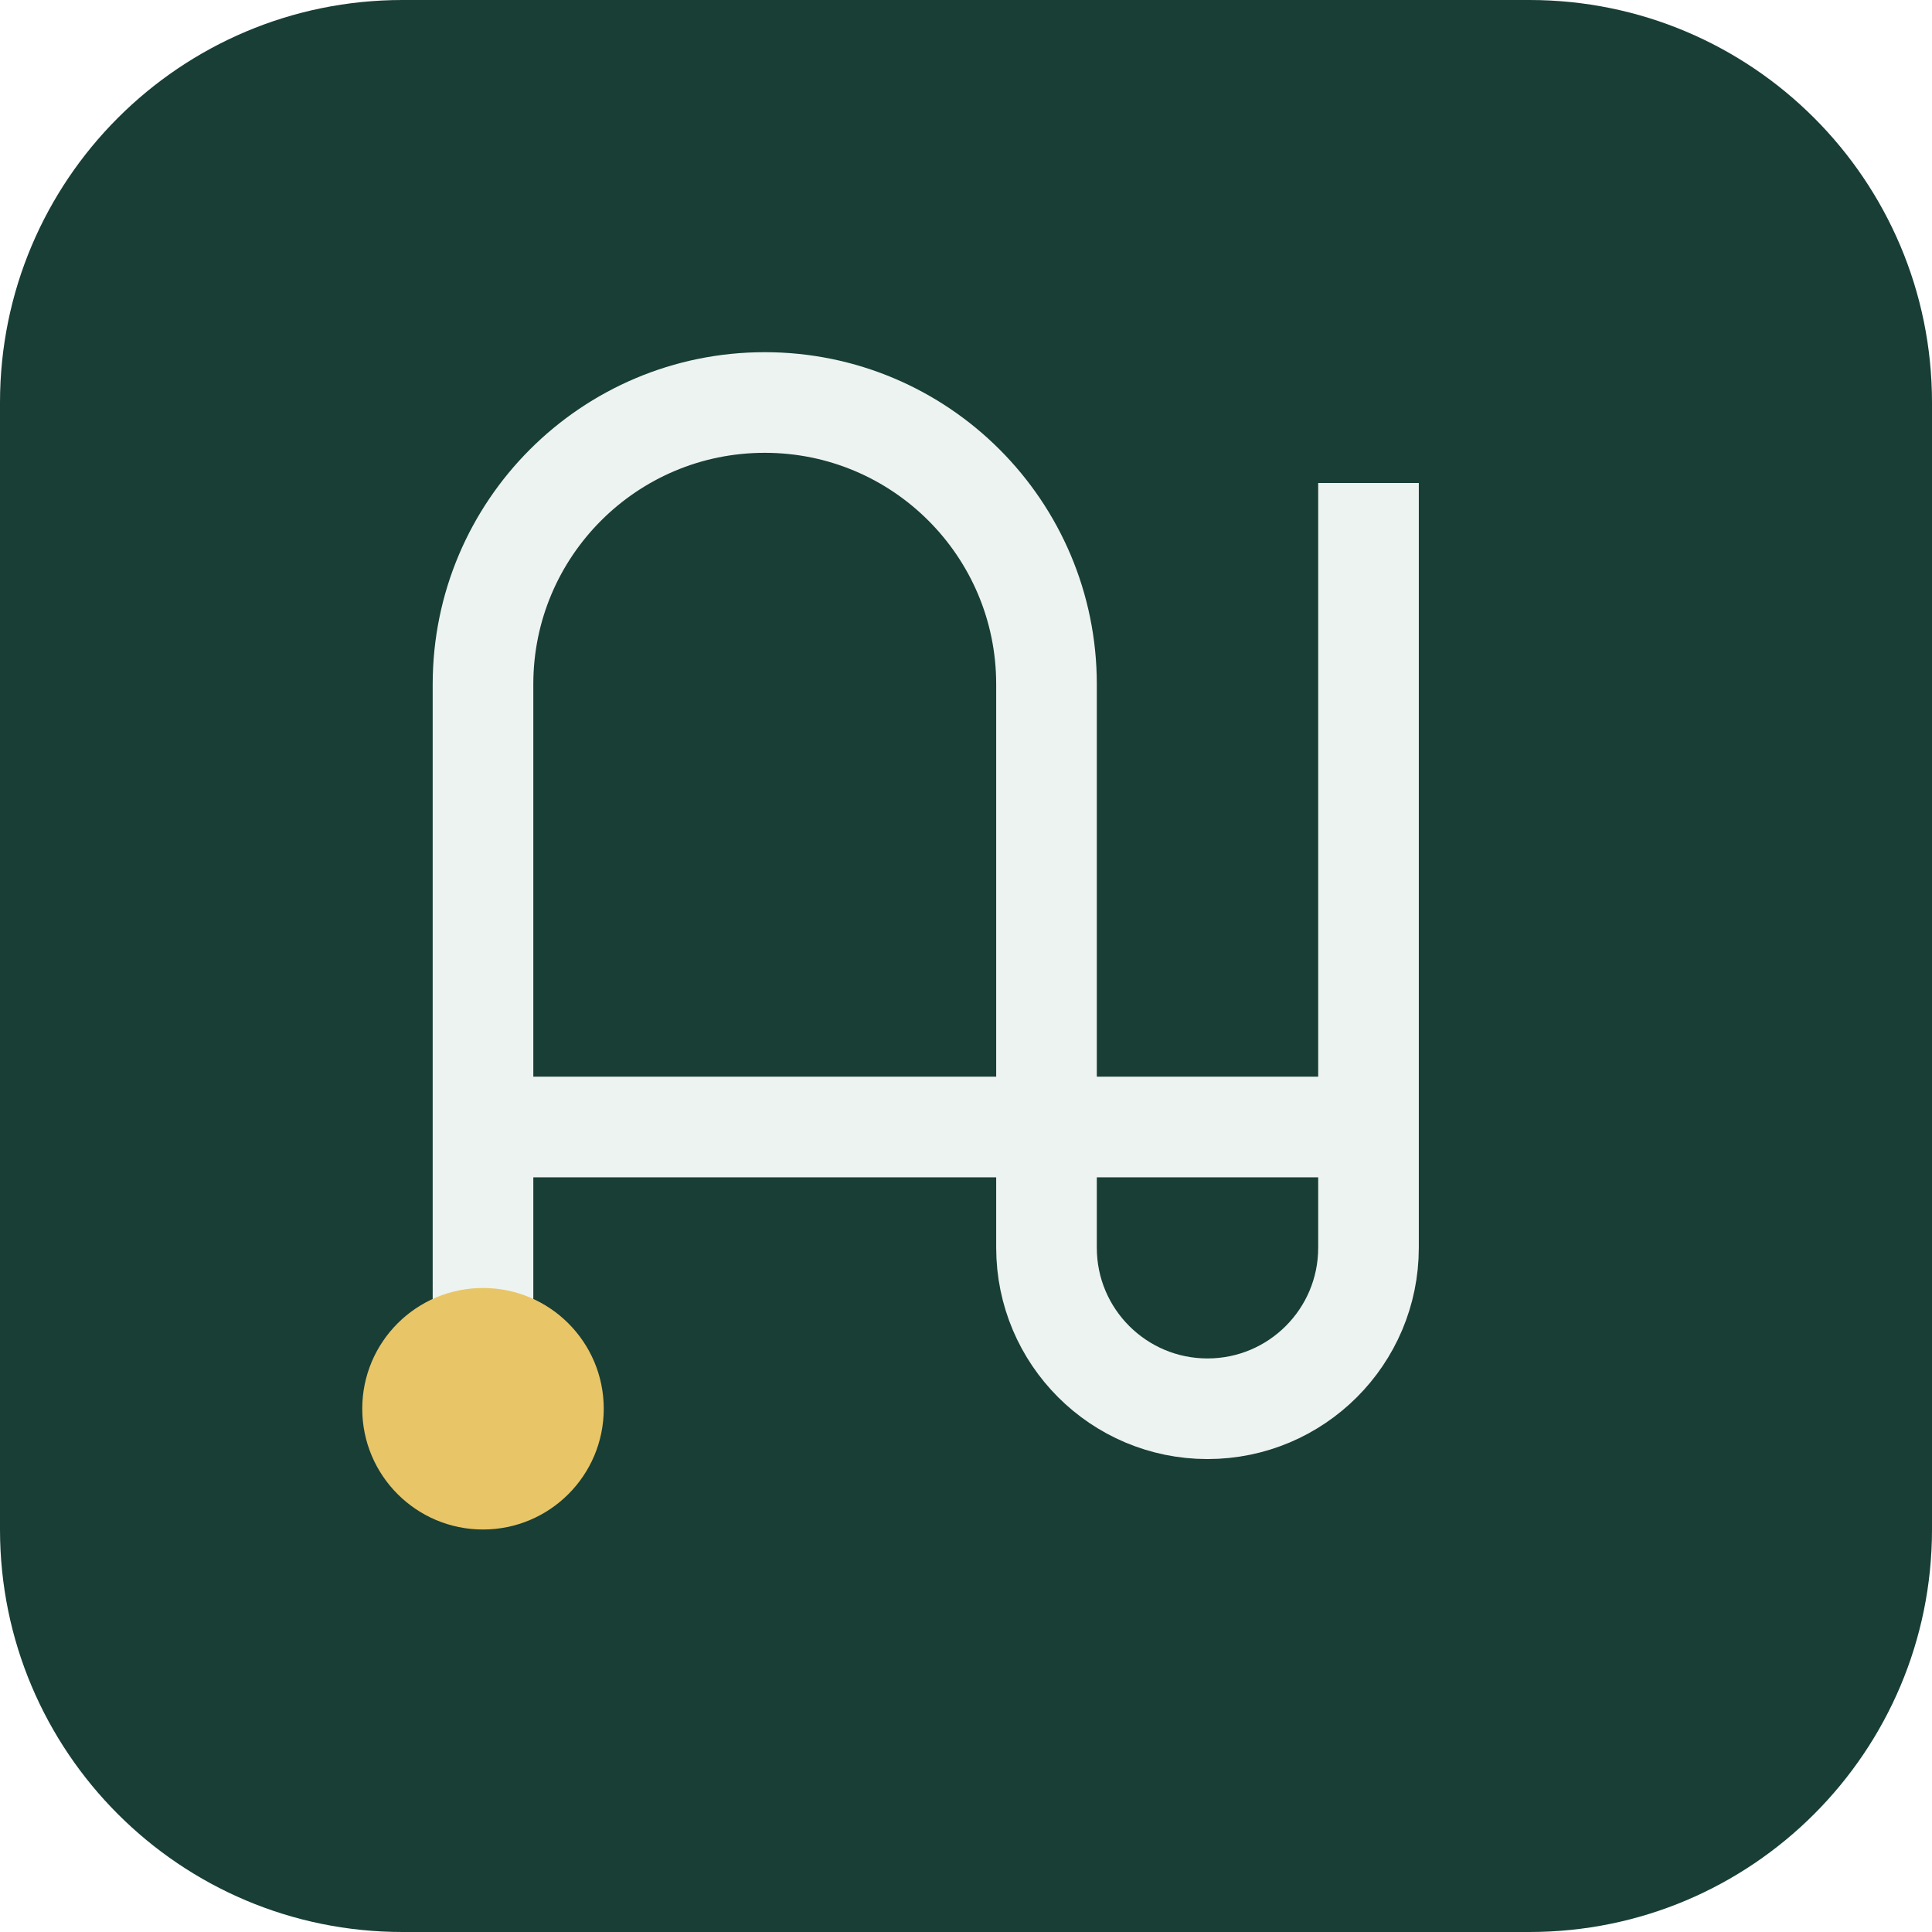
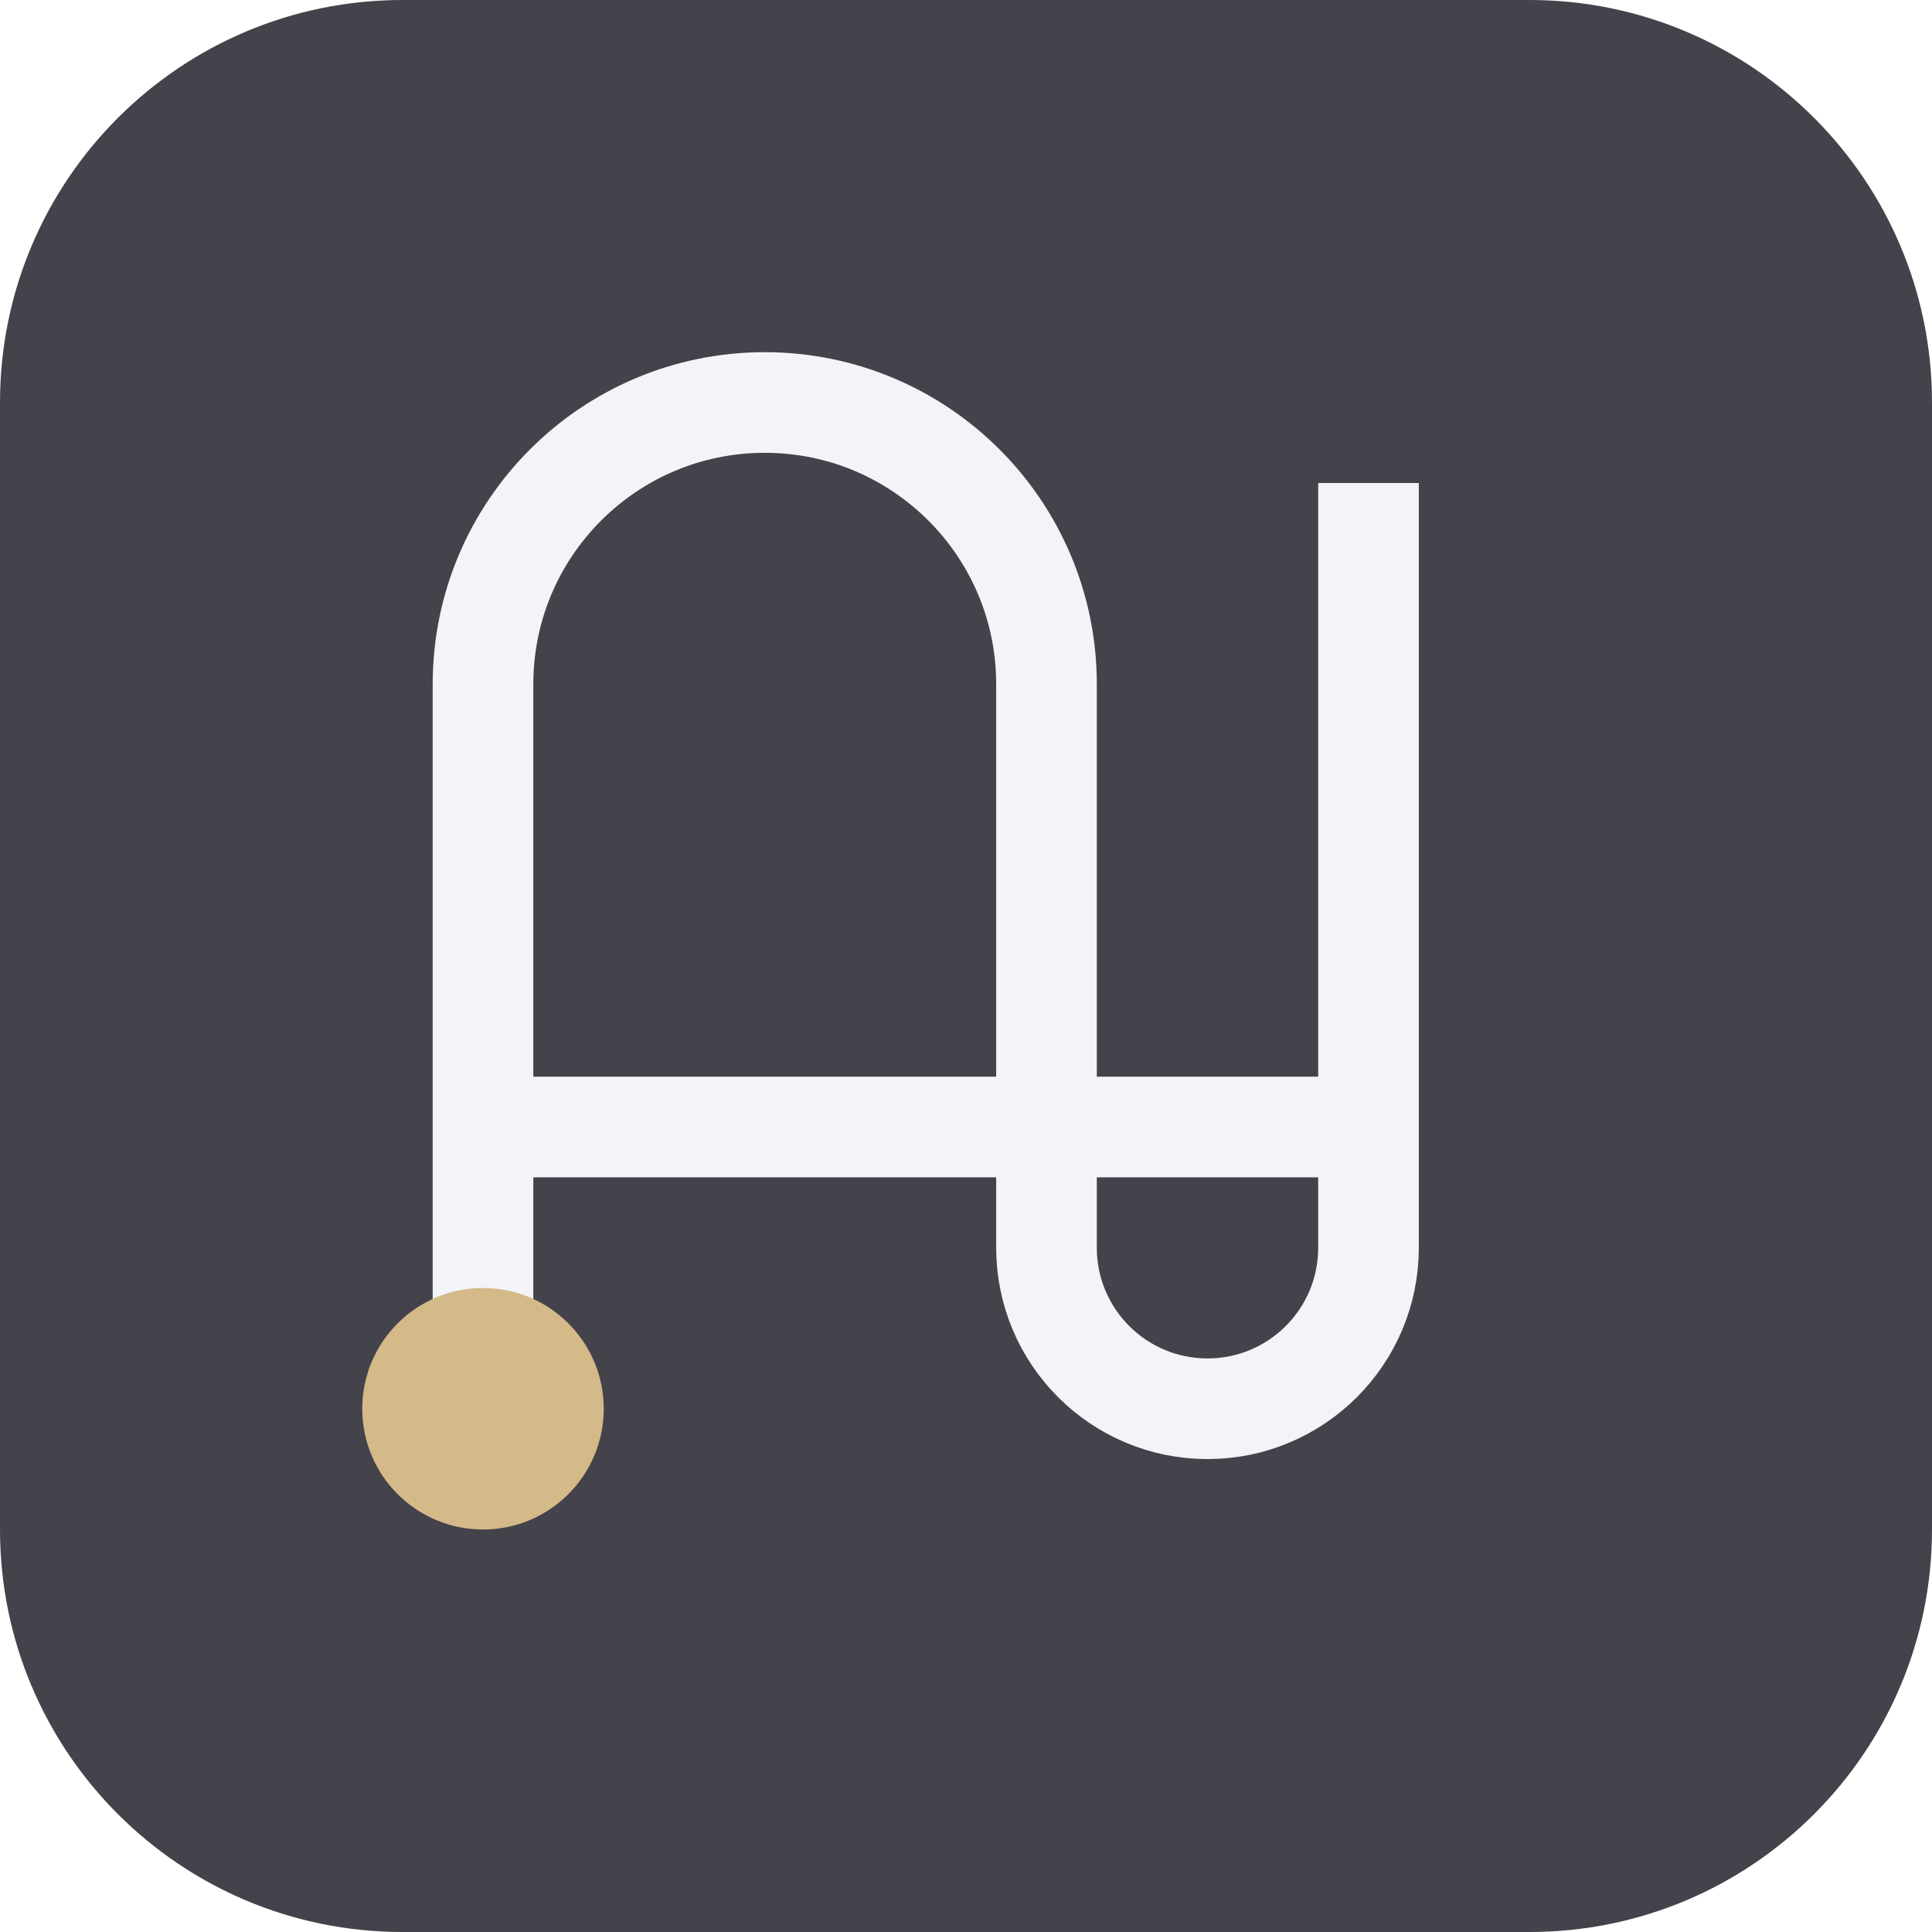
<svg xmlns="http://www.w3.org/2000/svg" viewBox="0 0 48 48" fill="none">
-   <rect width="48" height="48" rx="10" fill="#183e36" />
-   <path d="M12 35V17a7 7 0 0 1 14 0v14a4 4 0 0 0 8 0V12M12 28h22" stroke="#edf3f0" stroke-width="2.5" />
-   <circle cx="12" cy="35" r="3" fill="#e8c567" />
+   <rect width="48" height="48" rx="10" fill="#44424a" />
+   <path d="M12 35V17a7 7 0 0 1 14 0v14a4 4 0 0 0 8 0V12M12 28h22" stroke="#f2f4f7" stroke-width="2.5" />
+   <circle cx="12" cy="35" r="3" fill="#d4b989" />
</svg>
